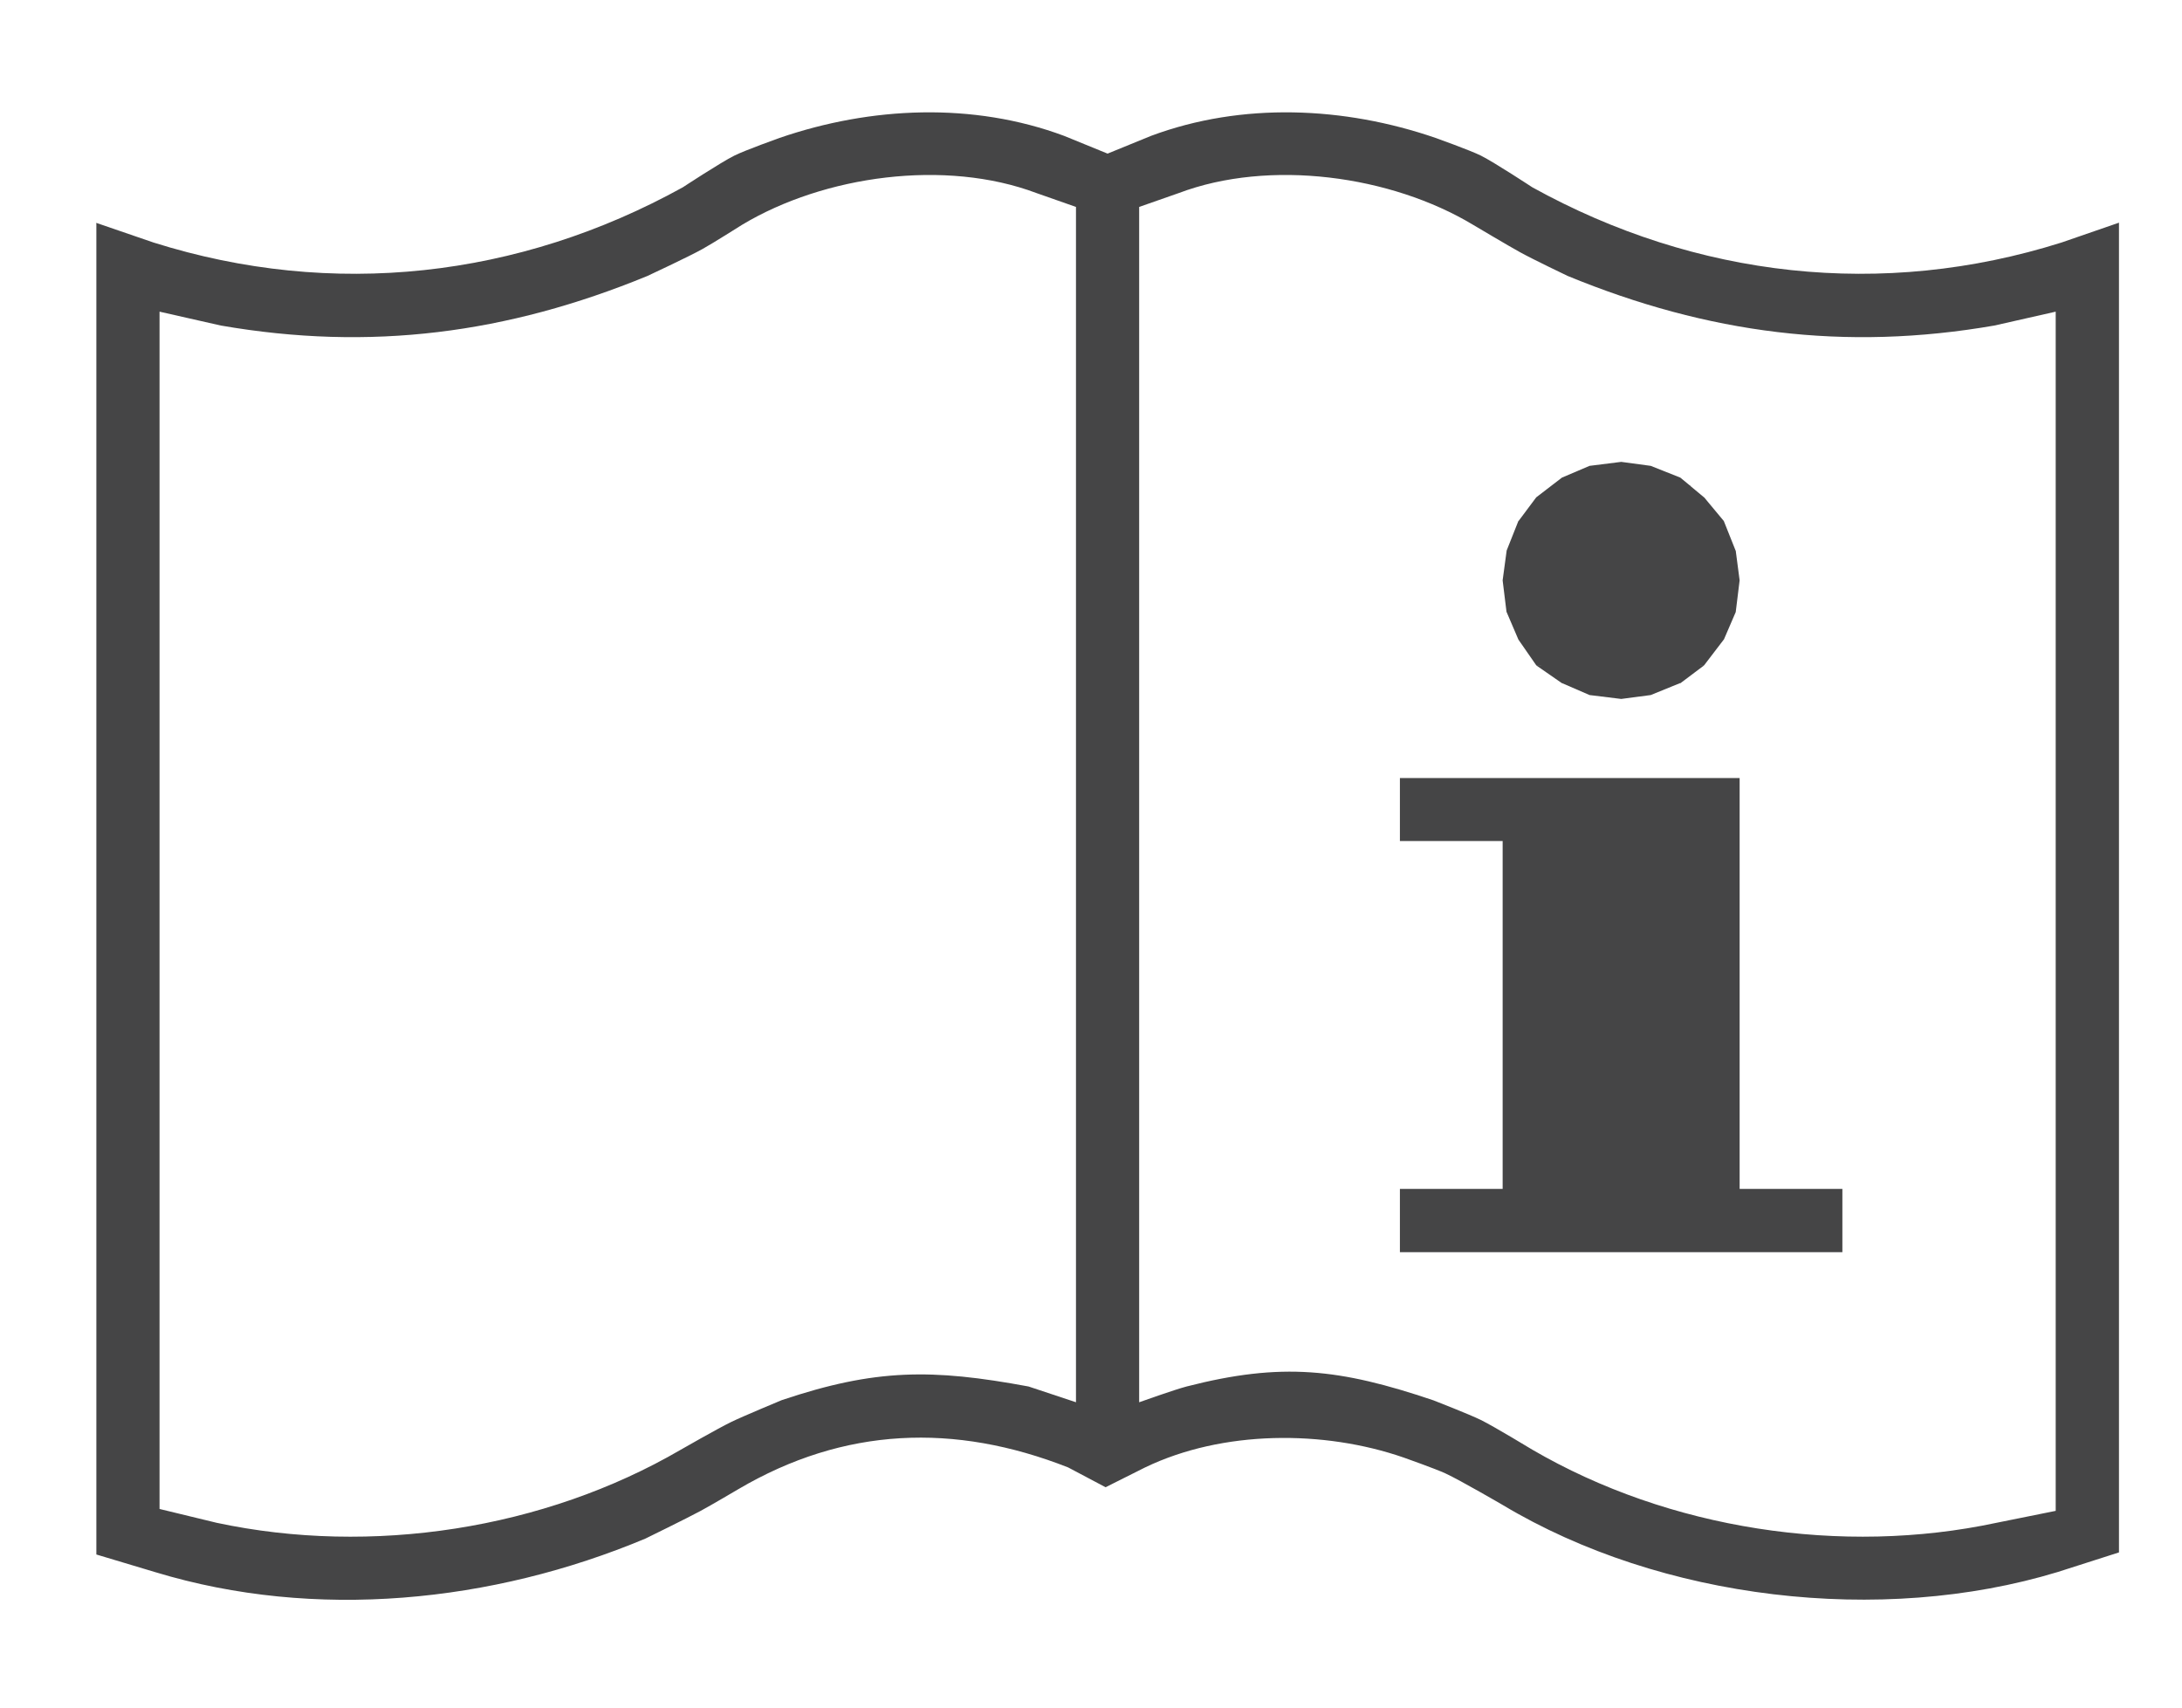
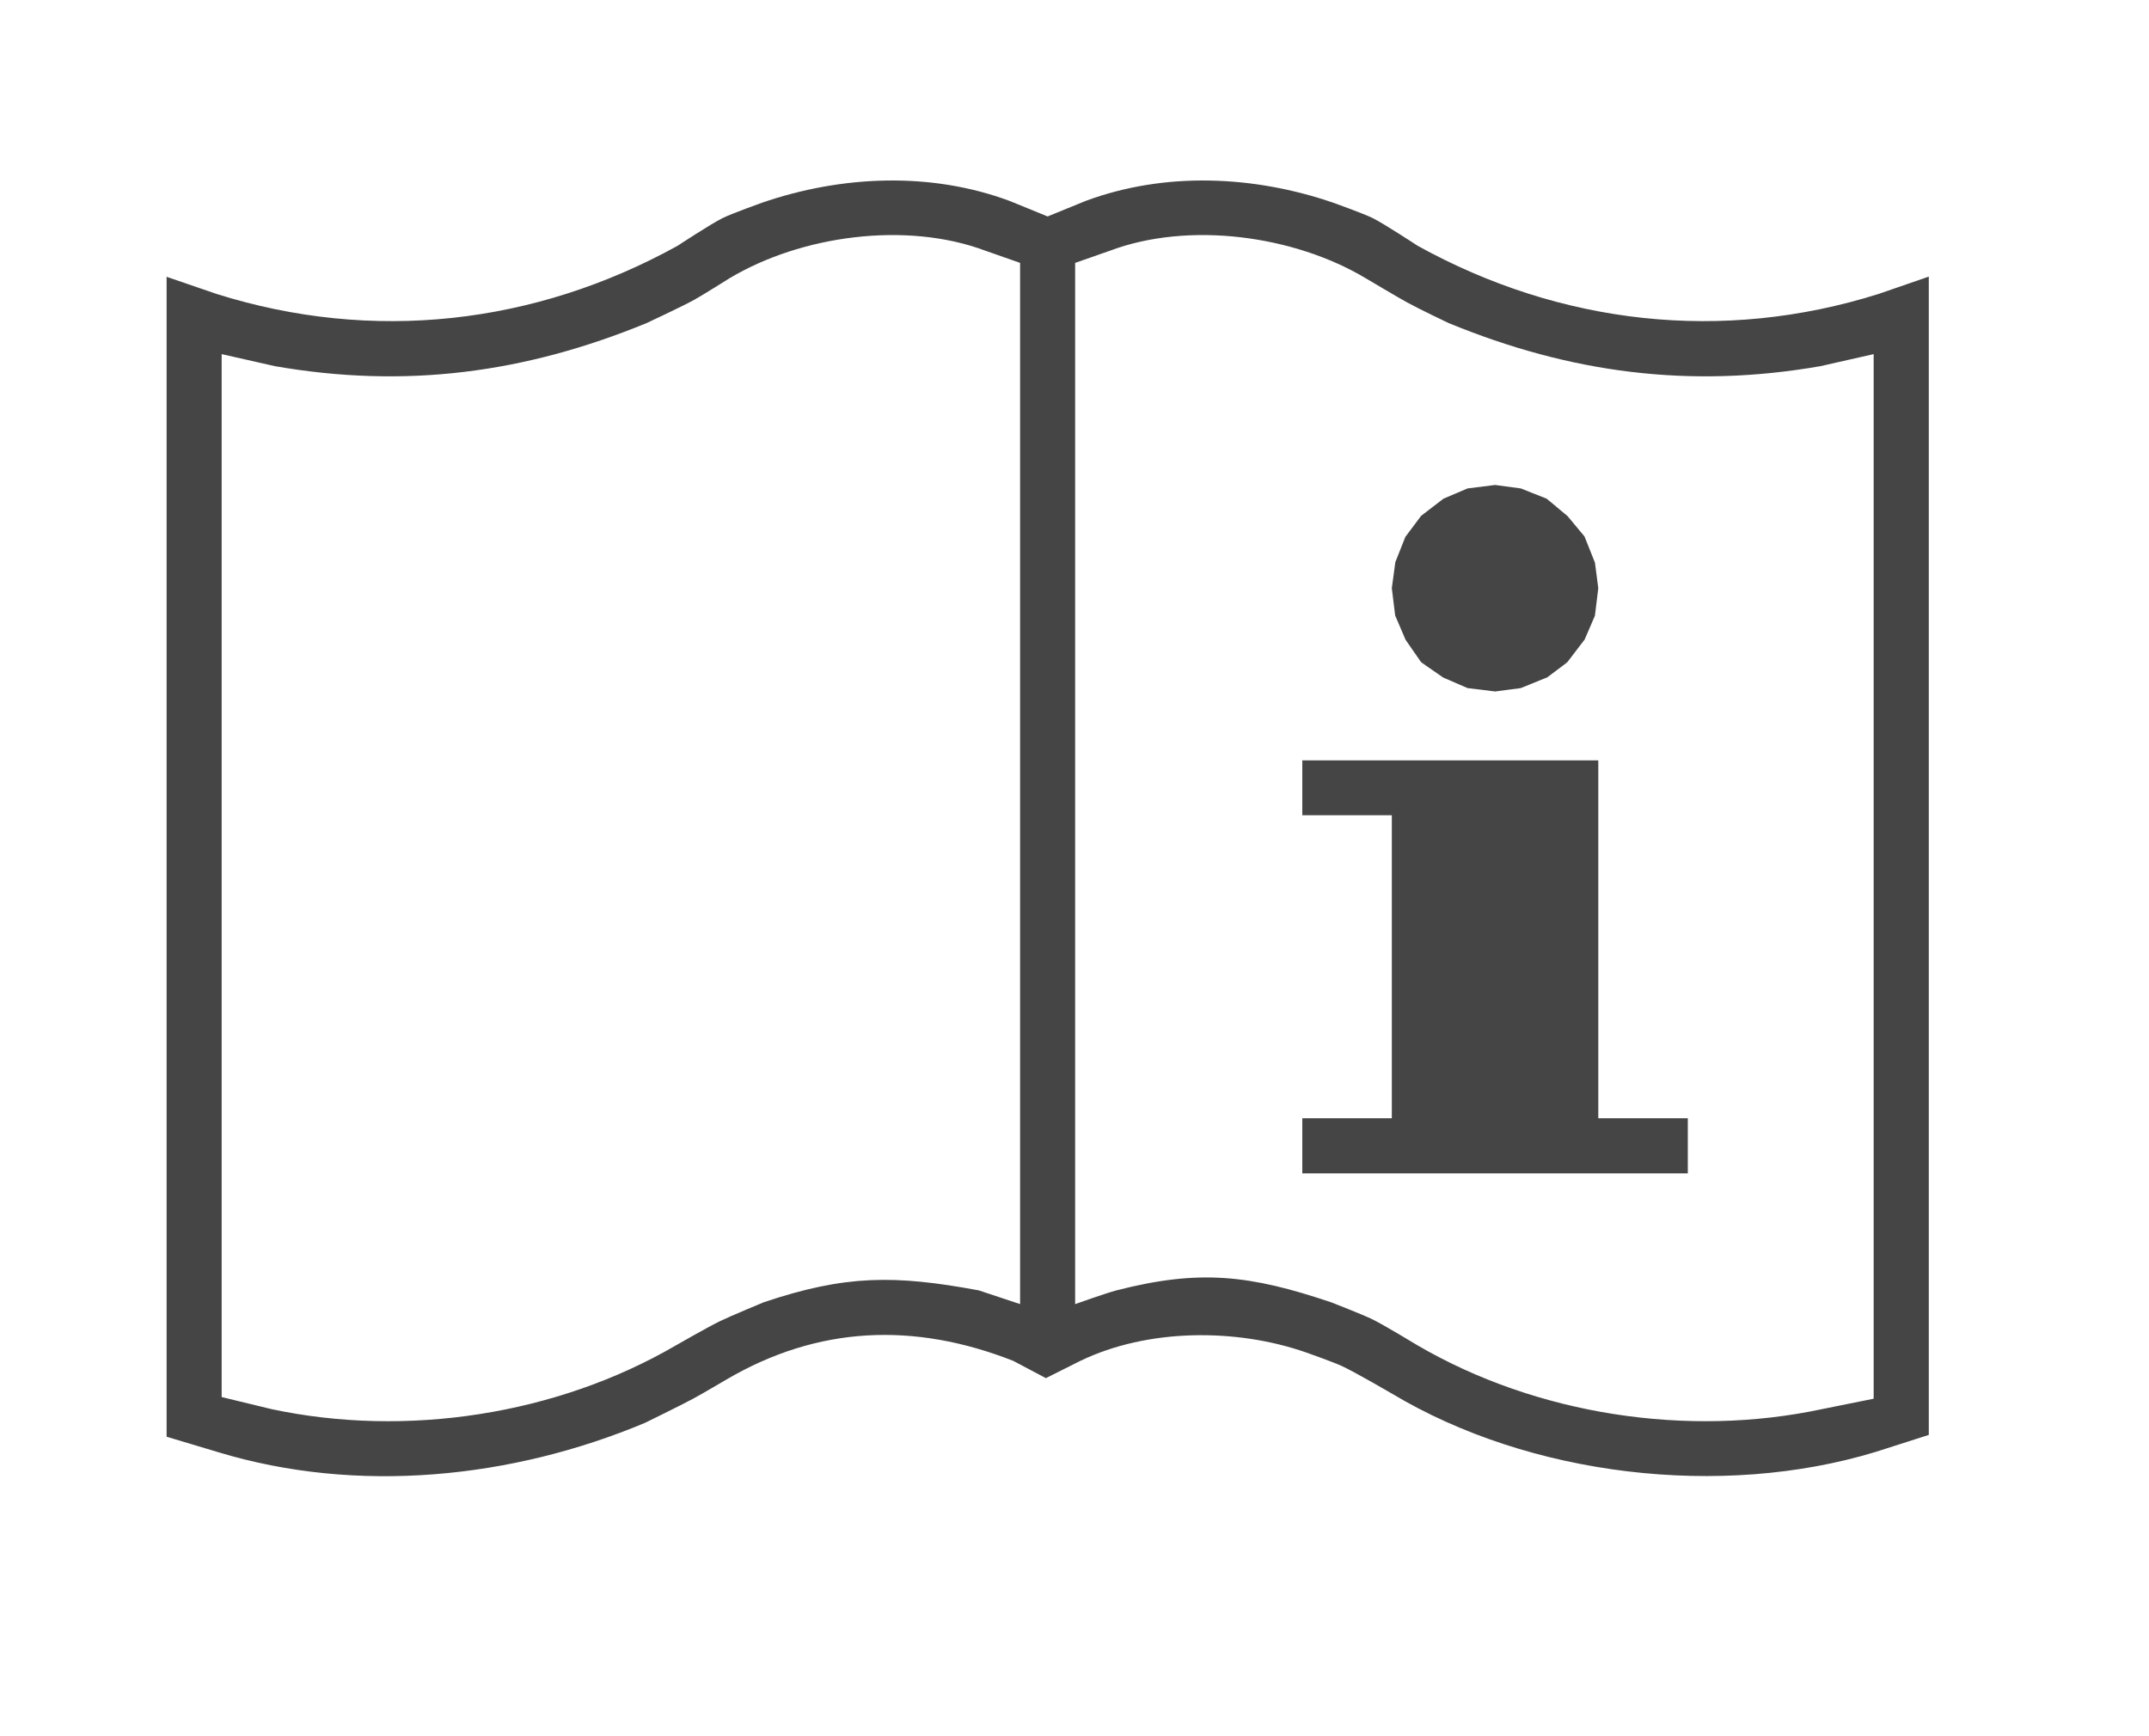
- <svg xmlns="http://www.w3.org/2000/svg" version="1.1" width="23.0" height="18.0" viewBox="38.0 343.0 23.0 18.0">
+ <svg xmlns="http://www.w3.org/2000/svg" version="1.1" width="26" height="21" viewBox="0 0 26 21">
  <defs>
    <clipPath id="clip_1">
-       <path transform="matrix(1,0,0,-1,0,524.692)" d="M0 524.692H368.787V0H0Z" />
+       <path transform="matrix(1,0,0,-1,-37,182.692)" d="M37 161.692H63V182.692H37Z" />
    </clipPath>
    <clipPath id="clip_2">
-       <path transform="matrix(1,0,0,-1,0,524.692)" d="M0 0H.226V524.551H0Z" />
+       <path transform="matrix(1,0,0,-1,-37,182.692)" d="M0 0H368.787V524.692H0Z" />
    </clipPath>
    <clipPath id="clip_3">
-       <path transform="matrix(1,0,0,-1,0,524.692)" d="M0 524.692H368.787V0H0Z" />
+       <path transform="matrix(1,0,0,-1,-37,182.692)" d="M0 524.692H368.787V0H0Z" />
    </clipPath>
    <clipPath id="clip_4">
-       <path transform="matrix(1,0,0,-1,0,524.692)" d="M0 524.692H368.787V0H0Z" />
+       <path transform="matrix(1,0,0,-1,-37,182.692)" d="M0 0H.226V524.551H0Z" />
    </clipPath>
    <clipPath id="clip_5">
-       <path transform="matrix(1,0,0,-1,0,524.692)" d="M0 524.692H368.787V0H0Z" />
-     </clipPath>
-     <clipPath id="clip_6">
-       <path transform="matrix(1,0,0,-1,0,524.692)" d="M0 524.692H368.787V0H0Z" />
-     </clipPath>
-     <clipPath id="clip_7">
-       <path transform="matrix(1,0,0,-1,0,524.692)" d="M0 524.692H368.787V0H0Z" />
+       <path transform="matrix(1,0,0,-1,-37,182.692)" d="M0 524.692H368.787V0H0Z" />
    </clipPath>
    <clipPath id="clip_8">
-       <path transform="matrix(1,0,0,-1,0,524.692)" d="M40.279 202.605H59.069V219.344H40.279Z" />
-     </clipPath>
-     <clipPath id="clip_9">
-       <path transform="matrix(1,0,0,-1,0,524.692)" d="M47.65 52.339H51.248V59.587H47.65Z" />
+       <path transform="matrix(1,0,0,-1,-37,182.692)" d="M0 524.692H368.787V0H0Z" />
    </clipPath>
    <clipPath id="clip_10">
-       <path transform="matrix(1,0,0,-1,0,524.692)" d="M46.535 46.858H52.362V52.467H46.535Z" />
+       <path transform="matrix(1,0,0,-1,-37,182.692)" d="M0 524.692H368.787V0H0Z" />
    </clipPath>
    <clipPath id="clip_11">
-       <path transform="matrix(1,0,0,-1,0,524.692)" d="M43.039 129.92H50.438V140.943H43.039Z" />
+       <path transform="matrix(1,0,0,-1,-37,182.692)" d="M0 524.692H368.787V0H0Z" />
    </clipPath>
    <clipPath id="clip_12">
-       <path transform="matrix(1,0,0,-1,0,524.692)" d="M45.634 127.499H47.82V129.524H45.634Z" />
+       <path transform="matrix(1,0,0,-1,-37,182.692)" d="M0 524.692H368.787V0H0Z" />
    </clipPath>
    <clipPath id="clip_13">
-       <path transform="matrix(1,0,0,-1,0,524.692)" d="M47.664 129.022H56.975V136.373H47.664Z" />
+       <path transform="matrix(1,0,0,-1,-37,182.692)" d="M40.279 202.605H59.069V219.344H40.279Z" />
    </clipPath>
    <clipPath id="clip_14">
-       <path transform="matrix(1,0,0,-1,0,524.692)" d="M47.087 128.604H48.434V130.017H47.087Z" />
+       <path transform="matrix(1,0,0,-1,-37,182.692)" d="M47.65 52.339H51.248V59.587H47.65Z" />
    </clipPath>
    <clipPath id="clip_15">
-       <path transform="matrix(1,0,0,-1,0,524.692)" d="M49.649 88.197H55.892V99.974H49.649Z" />
+       <path transform="matrix(1,0,0,-1,-37,182.692)" d="M46.535 46.858H52.362V52.467H46.535Z" />
    </clipPath>
    <clipPath id="clip_16">
-       <path transform="matrix(1,0,0,-1,0,524.692)" d="M43.07 87.598H48.337V96.214H43.07Z" />
+       <path transform="matrix(1,0,0,-1,-37,182.692)" d="M43.039 129.92H50.438V140.943H43.039Z" />
    </clipPath>
    <clipPath id="clip_17">
-       <path transform="matrix(1,0,0,-1,0,524.692)" d="M0 524.692H368.787V0H0Z" />
+       <path transform="matrix(1,0,0,-1,-37,182.692)" d="M45.634 127.499H47.82V129.524H45.634Z" />
+     </clipPath>
+     <clipPath id="clip_18">
+       <path transform="matrix(1,0,0,-1,-37,182.692)" d="M47.664 129.022H56.975V136.373H47.664Z" />
+     </clipPath>
+     <clipPath id="clip_19">
+       <path transform="matrix(1,0,0,-1,-37,182.692)" d="M47.087 128.604H48.435V130.017H47.087Z" />
+     </clipPath>
+     <clipPath id="clip_20">
+       <path transform="matrix(1,0,0,-1,-37,182.692)" d="M49.649 88.197H55.892V99.974H49.649Z" />
+     </clipPath>
+     <clipPath id="clip_21">
+       <path transform="matrix(1,0,0,-1,-37,182.692)" d="M43.071 87.598H48.337V96.214H43.071Z" />
+     </clipPath>
+     <clipPath id="clip_22">
+       <path transform="matrix(1,0,0,-1,-37,182.692)" d="M0 524.692H368.787V0H0Z" />
    </clipPath>
  </defs>
-   <g>
-     <g>
-       <g clip-path="url(#clip_7)">
-         <path transform="matrix(1,0,0,-1,59.6687,358.9263)" d="M0 0-.625-.126C-2.253-.474-4.076-.195-5.517 .645-5.517 .645-5.919 .889-6.059 .958-6.181 1.018-6.559 1.165-6.559 1.165-7.547 1.499-8.157 1.569-9.161 1.311-9.288 1.278-9.66 1.145-9.66 1.145H-9.661V13.745L-9.244 13.891C-8.285 14.253-7.008 14.077-6.142 13.557-6.142 13.557-5.752 13.325-5.645 13.267-5.502 13.188-5.143 13.017-5.143 13.017-3.668 12.41-2.221 12.221-.645 12.495L0 12.641ZM-10.327 1.145V1.145L-10.827 1.311C-11.846 1.5-12.441 1.499-13.429 1.167-13.429 1.167-13.833 .999-13.957 .939-14.1 .87-14.492 .645-14.492 .645-15.935-.196-17.754-.474-19.384-.126L-19.987 .02V12.641L-19.342 12.495C-17.764 12.221-16.322 12.41-14.845 13.017-14.845 13.017-14.405 13.222-14.261 13.303-14.156 13.361-13.846 13.557-13.846 13.557-12.98 14.077-11.704 14.253-10.743 13.891L-10.327 13.745ZM.062 13.37C-1.826 12.774-3.789 12.996-5.517 13.952-5.517 13.952-5.917 14.215-6.059 14.286-6.174 14.343-6.538 14.473-6.538 14.473-7.498 14.803-8.575 14.852-9.536 14.494L-9.994 14.307-10.452 14.494C-11.413 14.852-12.489 14.803-13.45 14.473-13.45 14.473-13.814 14.343-13.928 14.286-14.071 14.215-14.471 13.952-14.471 13.952-16.2 12.996-18.161 12.774-20.051 13.37L-20.654 13.577-20.653 13.557V-.46L-20.029-.647C-18.346-1.158-16.477-.968-14.865-.292-14.865-.292-14.425-.077-14.283 0-14.182 .054-13.887 .228-13.887 .228-12.771 .885-11.606 .928-10.41 .458L-10.015 .249-9.598 .458C-8.782 .851-7.716 .855-6.87 .561-6.87 .561-6.539 .444-6.433 .395-6.277 .323-5.829 .062-5.829 .062-4.159-.939-1.843-1.211 .02-.645L.667-.438V13.579Z" fill="#454546" />
-         <path transform="matrix(1,0,0,-1,53.881,349.4517)" d="M0 0 .124-.29 .312-.561H.367C.367-.561 .368-.562 .368-.562H.312L.583-.75H.586L.874-.875 1.208-.916 1.519-.875 1.826-.75H1.832L2.082-.562H2.036C2.036-.562 2.036-.561 2.038-.561H2.082L2.289-.29H2.29L2.415 0 2.456 .334 2.415 .647H2.414L2.29 .958 2.289 .96 2.082 1.209H2.081L1.944 1.323C1.941 1.326 1.939 1.329 1.935 1.333L1.928 1.337 1.831 1.417 1.519 1.541 1.208 1.583 .874 1.541 .583 1.417 .312 1.209 .126 .96H.124L-.001 .645H0L-.042 .334-.001 0Z" fill="#454546" />
-         <path transform="matrix(1,0,0,-1,56.3371,355.5325)" d="M0 0V3.667 4.331H-3.581V3.667H-2.498V0H-3.581V-.666-.667H1.083V-.666 0Z" fill="#454546" />
+   <g clip-path="url(#clip_1)">
+     <g clip-path="url(#clip_2)">
+       <g>
+         <g clip-path="url(#clip_12)">
+           <path transform="matrix(1,0,0,-1,22.6688,16.92632)" d="M0 0-.625-.126C-2.253-.474-4.076-.195-5.517 .645-5.517 .645-5.919 .889-6.059 .958-6.181 1.018-6.559 1.165-6.559 1.165-7.547 1.499-8.157 1.569-9.161 1.311-9.288 1.278-9.66 1.145-9.66 1.145H-9.661V13.745L-9.244 13.891C-8.284 14.253-7.008 14.077-6.142 13.557-6.142 13.557-5.752 13.325-5.645 13.267-5.502 13.188-5.143 13.017-5.143 13.017-3.667 12.41-2.221 12.221-.645 12.495L0 12.641ZM-10.327 1.145V1.145L-10.827 1.311C-11.846 1.5-12.441 1.499-13.429 1.167-13.429 1.167-13.833 .999-13.957 .939-14.1 .87-14.492 .645-14.492 .645-15.935-.196-17.754-.474-19.384-.126L-19.987 .02V12.641L-19.342 12.495C-17.764 12.221-16.322 12.41-14.845 13.017-14.845 13.017-14.405 13.222-14.261 13.303-14.156 13.362-13.846 13.557-13.846 13.557-12.98 14.077-11.704 14.253-10.743 13.891L-10.327 13.745ZM.062 13.37C-1.826 12.774-3.789 12.996-5.517 13.952-5.517 13.952-5.917 14.215-6.059 14.286-6.174 14.343-6.538 14.473-6.538 14.473-7.498 14.803-8.575 14.852-9.536 14.494L-9.994 14.307-10.452 14.494C-11.413 14.852-12.489 14.803-13.45 14.473-13.45 14.473-13.814 14.343-13.929 14.286-14.071 14.215-14.471 13.952-14.471 13.952-16.2 12.996-18.161 12.774-20.051 13.37L-20.654 13.577-20.653 13.557V-.46L-20.029-.647C-18.345-1.158-16.477-.968-14.865-.292-14.865-.292-14.425-.077-14.283 0-14.182 .054-13.887 .228-13.887 .228-12.771 .885-11.606 .928-10.41 .458L-10.015 .249-9.598 .458C-8.782 .851-7.716 .855-6.87 .561-6.87 .561-6.539 .444-6.433 .395-6.277 .323-5.829 .062-5.829 .062-4.159-.939-1.843-1.211 .02-.645L.667-.438V13.579Z" fill="#454546" />
+           <path transform="matrix(1,0,0,-1,16.8811,7.451721)" d="M0 0 .124-.29 .312-.561H.367C.367-.561 .368-.562 .368-.562H.312L.583-.75H.586L.874-.875 1.208-.916 1.519-.875 1.826-.75H1.832L2.082-.562H2.036C2.037-.562 2.037-.561 2.037-.561H2.082L2.289-.29H2.29L2.415 0 2.456 .334 2.415 .647H2.414L2.29 .958 2.289 .96 2.082 1.209H2.081L1.944 1.323C1.941 1.326 1.939 1.329 1.935 1.333L1.928 1.337 1.831 1.417 1.519 1.541 1.208 1.583 .874 1.541 .583 1.417 .312 1.209 .126 .96H.124L-.001 .645H0L-.042 .334-.001 0Z" fill="#454546" />
+           <path transform="matrix(1,0,0,-1,19.3372,13.53252)" d="M0 0V3.667 4.331H-3.581V3.667H-2.498V0H-3.581V-.666-.667H1.083V-.666 0Z" fill="#454546" />
+         </g>
      </g>
    </g>
  </g>
</svg>
